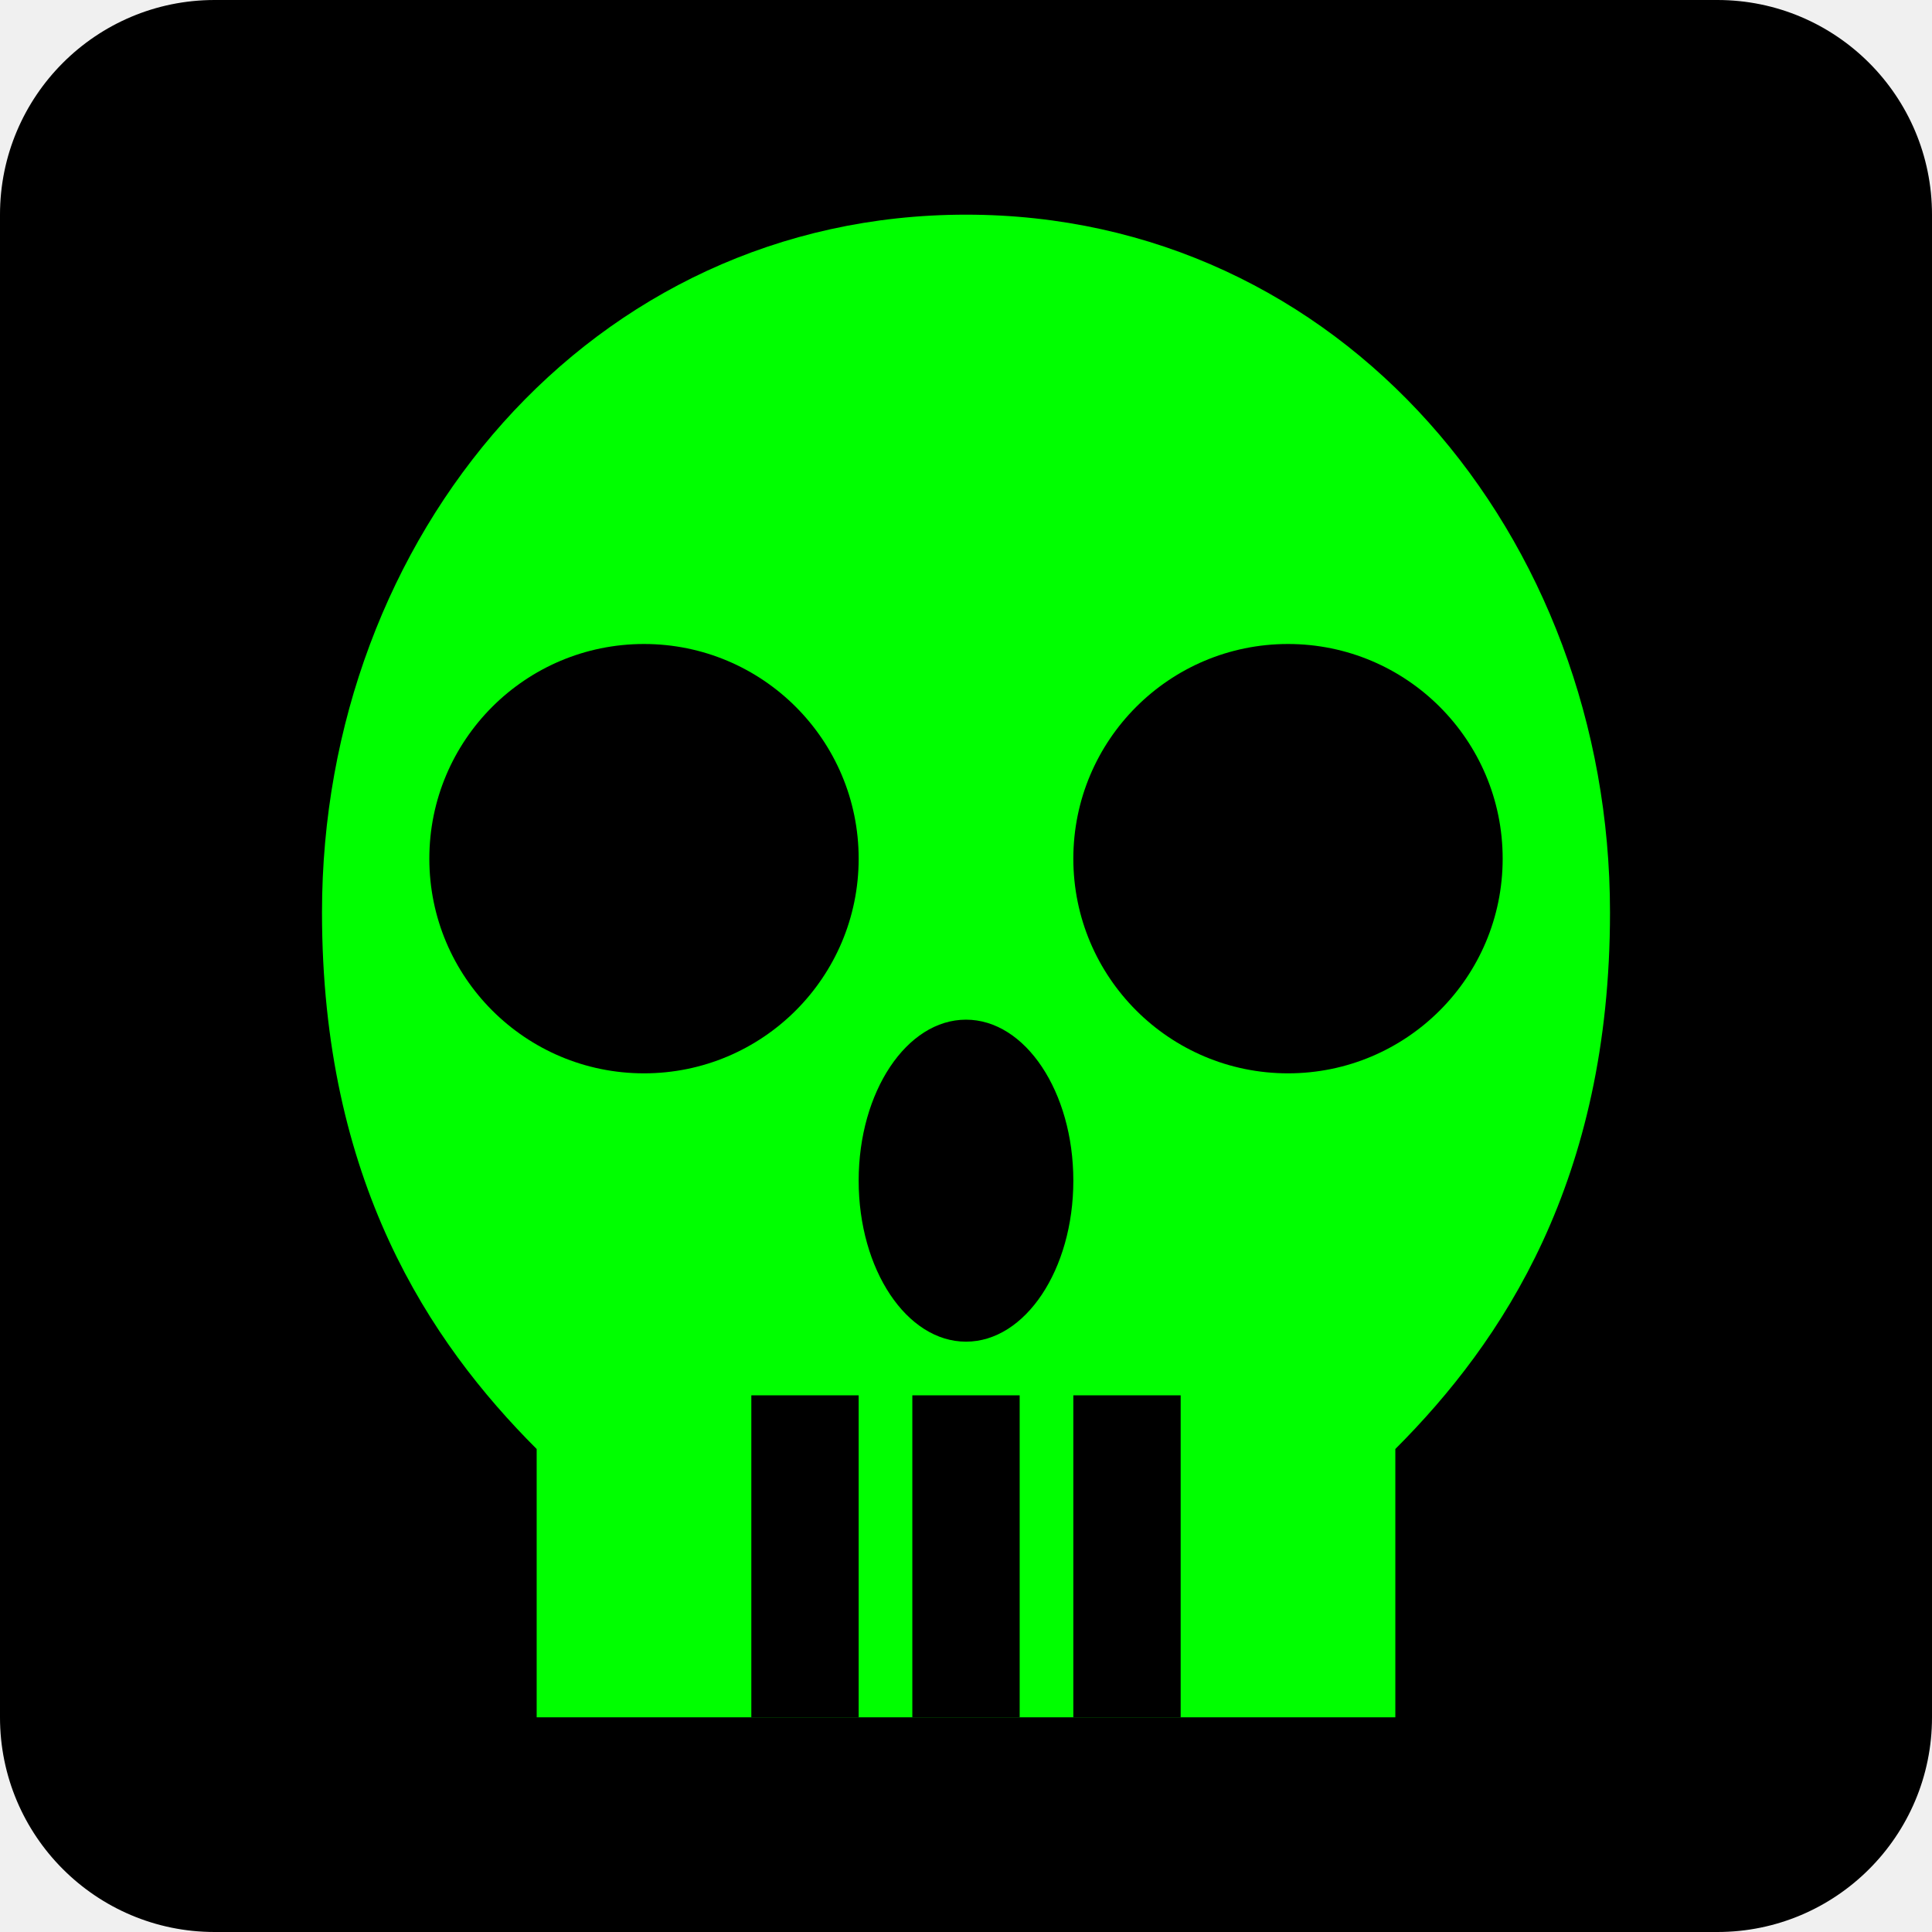
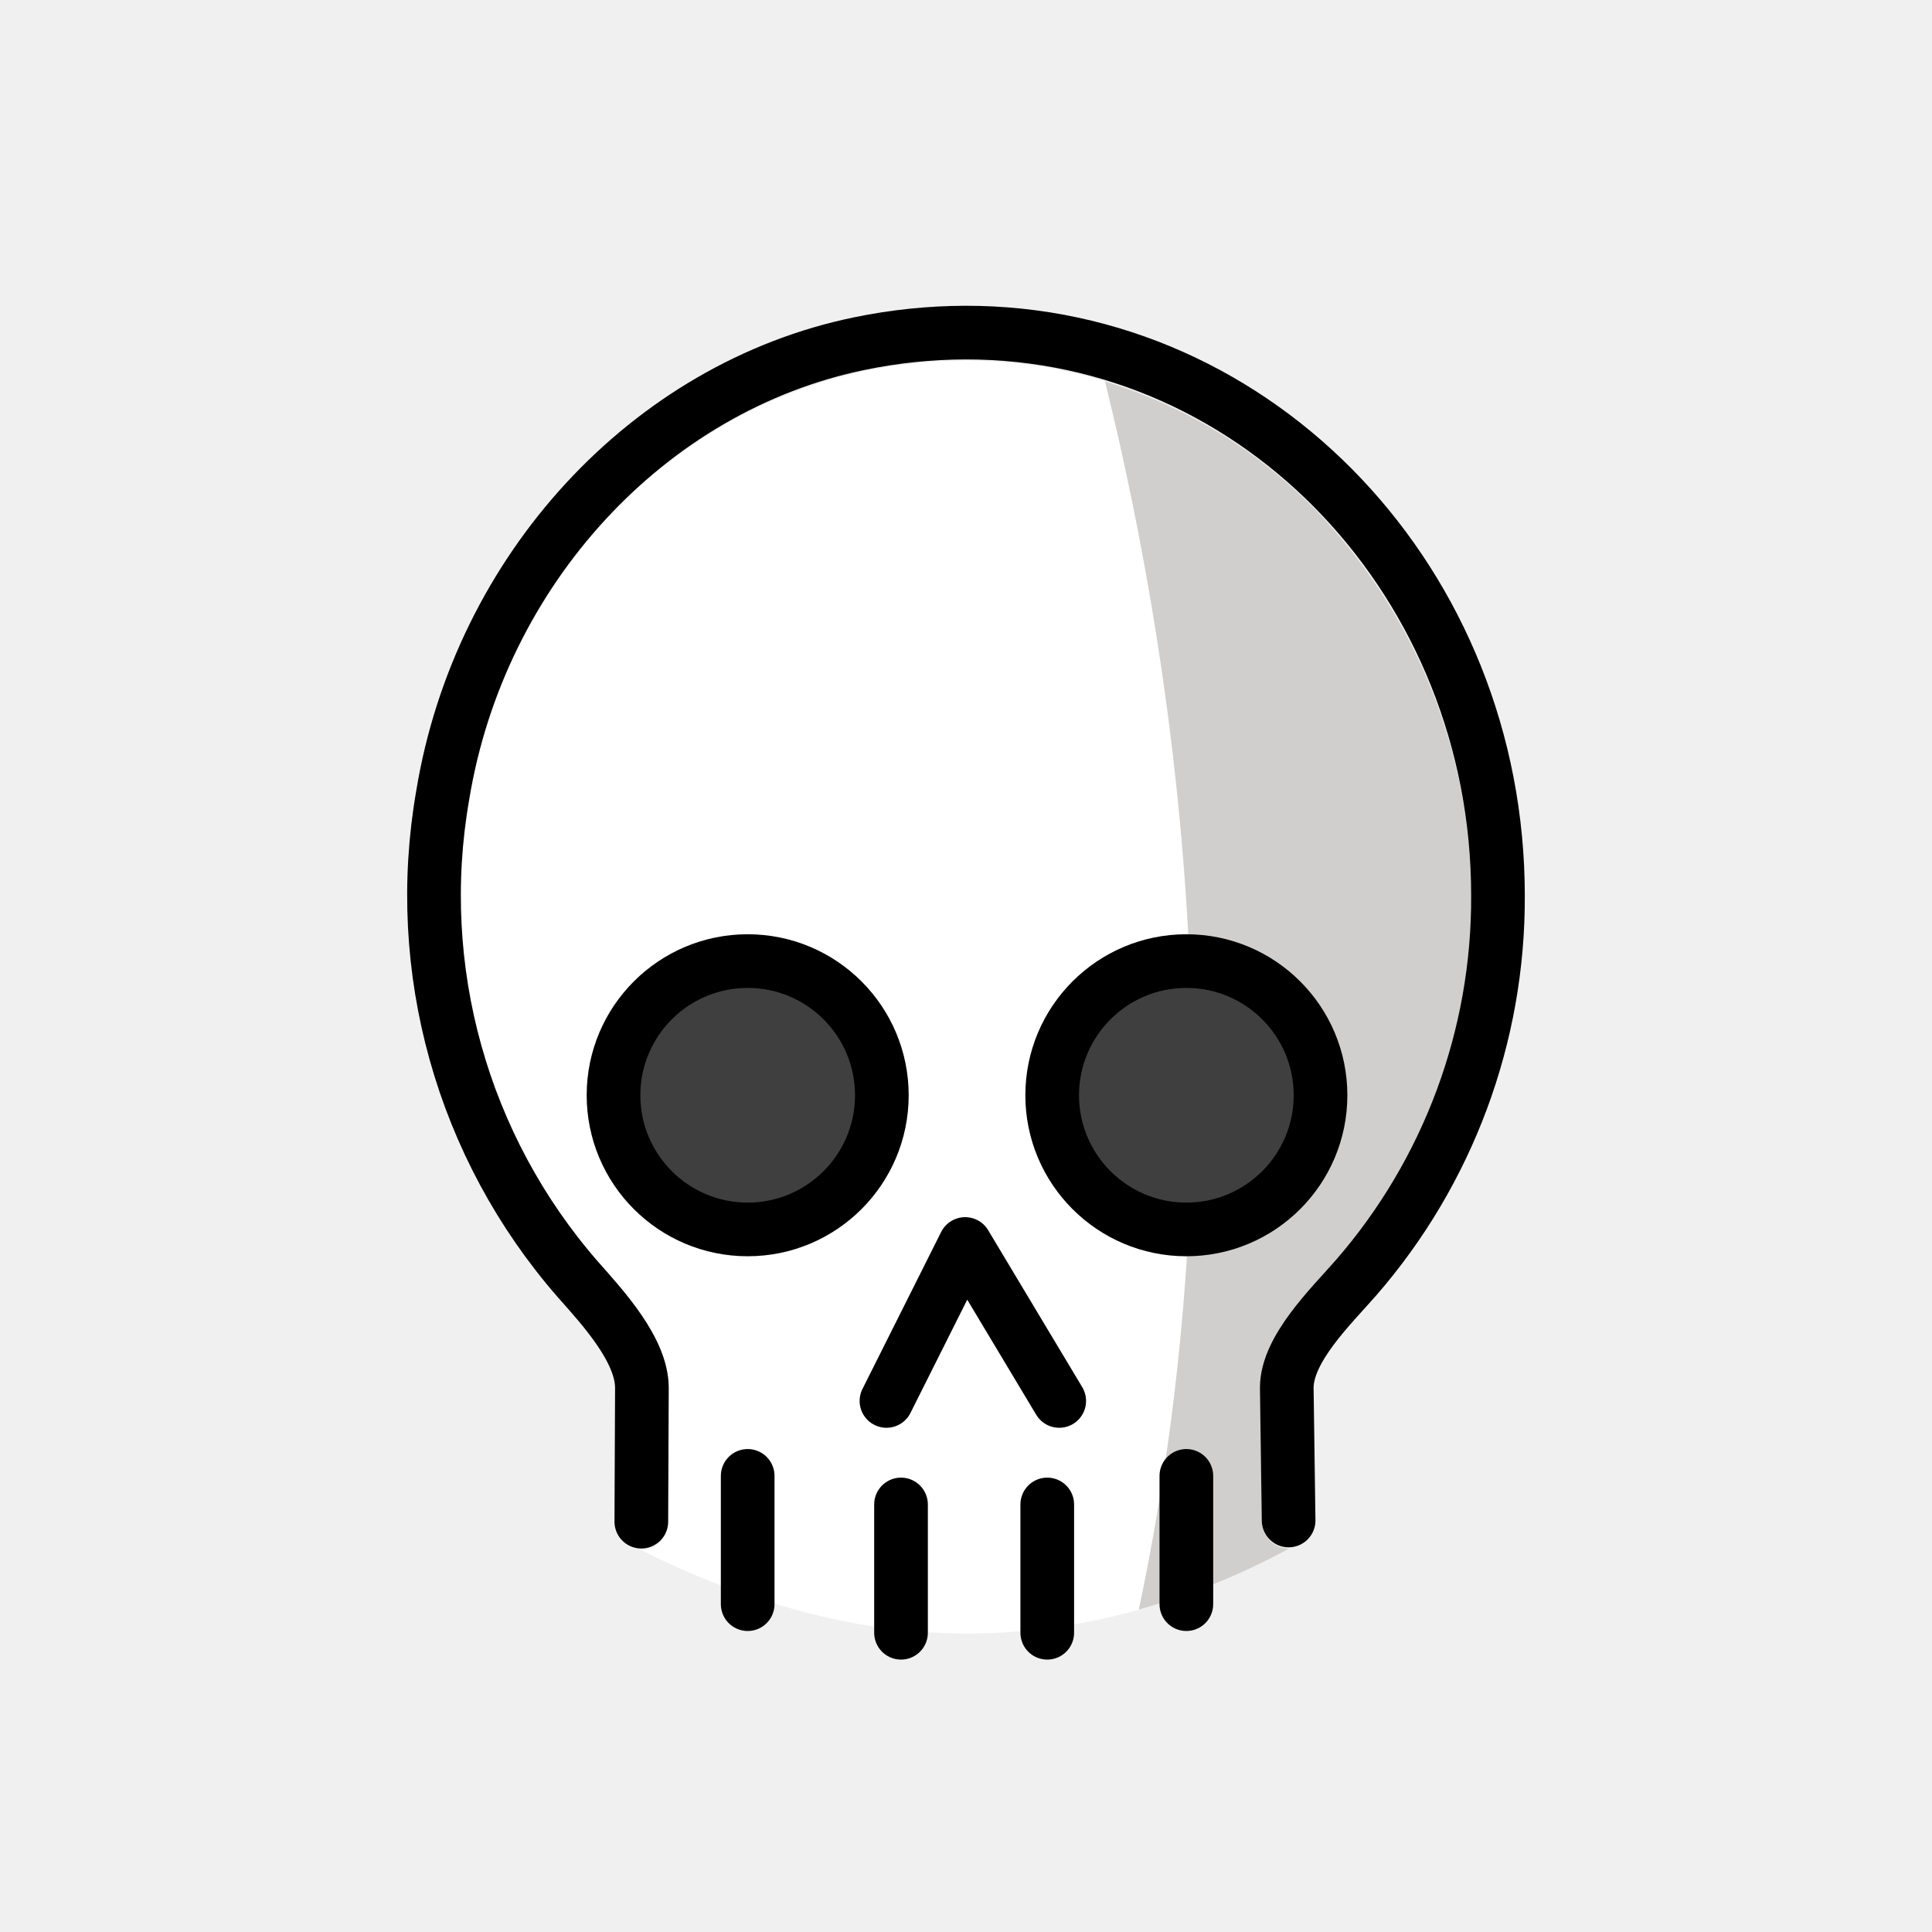
- <svg xmlns="http://www.w3.org/2000/svg" viewBox="0 0 36 36">
-   <rect fill="#000" width="36" height="36" rx="4" />
-   <path fill="#0f0" d="M18 4C11 4 6 10 6 17c0 5 2 8 4 10v5h16v-5c2-2 4-5 4-10 0-7-5-13-12-13" />
-   <circle cx="12" cy="16" r="4" />
-   <circle cx="24" cy="16" r="4" />
-   <path d="M14 26h2v6h-2zm3 0h2v6h-2zm3 0h2v6h-2z" />
-   <ellipse cx="18" cy="22" rx="2" ry="3" />
+ <svg xmlns="http://www.w3.org/2000/svg" id="emoji" viewBox="0 0 72 72">
+   <g id="color">
+     <path fill="#FFFFFF" d="M41.184,14.216c-1.678-0.51-3.423-0.769-5.177-0.77h-0.036c-1.252,0.004-2.5,0.133-3.726,0.386 c-4.341,0.935-8.198,3.408-10.859,6.964c-2.024,2.654-3.364,5.766-3.9,9.061c-1.076,6.169,0.687,12.495,4.8,17.218 l0.133,0.149c1.055,1.19,2.5,2.82,2.5,4.554l-0.022,4.988c0,0.552-0.448,1-1,1l0,0c2.222,1.134,4.578,1.986,7.012,2.536 c3.812,0.859,7.777,0.75,11.536-0.315C45.66,44.81,44.81,28.958,41.184,14.216z" />
+     <path fill="#D0CFCE" d="M48.889,18.863c-2.147-2.16-4.794-3.756-7.706-4.648c3.627,14.742,4.476,30.595,1.258,45.766 c1.946-0.544,3.825-1.306,5.6-2.271c-0.55,0.002-1.001-0.436-1.014-0.986l-0.069-4.943c0-1.65,1.4-3.191,2.421-4.317 c0.145-0.159,0.283-0.311,0.407-0.453c7.051-8.192,6.664-20.417-0.891-28.147L48.889,18.863z" />
+     <path fill="#3F3F3F" d="M27.863,36.364c-2.485,0-4.5,2.015-4.5,4.5s2.015,4.5,4.5,4.5s4.5-2.015,4.5-4.5 S30.349,36.364,27.863,36.364z" />
+     <path fill="#3F3F3F" d="M44.212,36.364c-2.485,0-4.5,2.015-4.5,4.5s2.015,4.5,4.5,4.5s4.5-2.015,4.5-4.5 S46.697,36.364,44.212,36.364z" />
+   </g>
+   <g id="hair" />
+   <g id="skin" />
+   <g id="skin-shadow" />
+   <g id="line">
+     <path fill="none" stroke="#000000" stroke-linecap="round" stroke-linejoin="round" stroke-width="2" d="M48.023,56.664 l-0.069-4.944c0-1.45,1.649-3.035,2.58-4.1c3.434-3.947,5.315-9.01,5.291-14.242c0-11.6-8.894-21.006-19.856-20.983 c-1.318,0.004-2.633,0.141-3.924,0.407c-7.89,1.618-14.177,8.457-15.548,16.842c-1.127,6.466,0.726,13.096,5.043,18.041 c0.917,1.037,2.382,2.62,2.382,4.04l-0.022,4.983" />
+     <line x1="27.864" x2="27.864" y1="55.002" y2="59.782" fill="none" stroke="#000000" stroke-linecap="round" stroke-linejoin="round" stroke-width="2" />
+     <line x1="33.578" x2="33.578" y1="56.067" y2="60.848" fill="none" stroke="#000000" stroke-linecap="round" stroke-linejoin="round" stroke-width="2" />
+     <line x1="44.212" x2="44.212" y1="55.002" y2="59.782" fill="none" stroke="#000000" stroke-linecap="round" stroke-linejoin="round" stroke-width="2" />
+     <line x1="39.028" x2="39.028" y1="56.067" y2="60.848" fill="none" stroke="#000000" stroke-linecap="round" stroke-linejoin="round" stroke-width="2" />
+     <polyline fill="none" stroke="#000000" stroke-linecap="round" stroke-linejoin="round" stroke-width="2" points="33.036,52.209 35.968,46.36 39.474,52.209" />
+     <circle cx="27.864" cy="40.817" r="5" fill="none" stroke="#000000" stroke-miterlimit="10" stroke-width="2" />
+     <circle cx="44.212" cy="40.817" r="5" fill="none" stroke="#000000" stroke-miterlimit="10" stroke-width="2" />
+   </g>
</svg>
